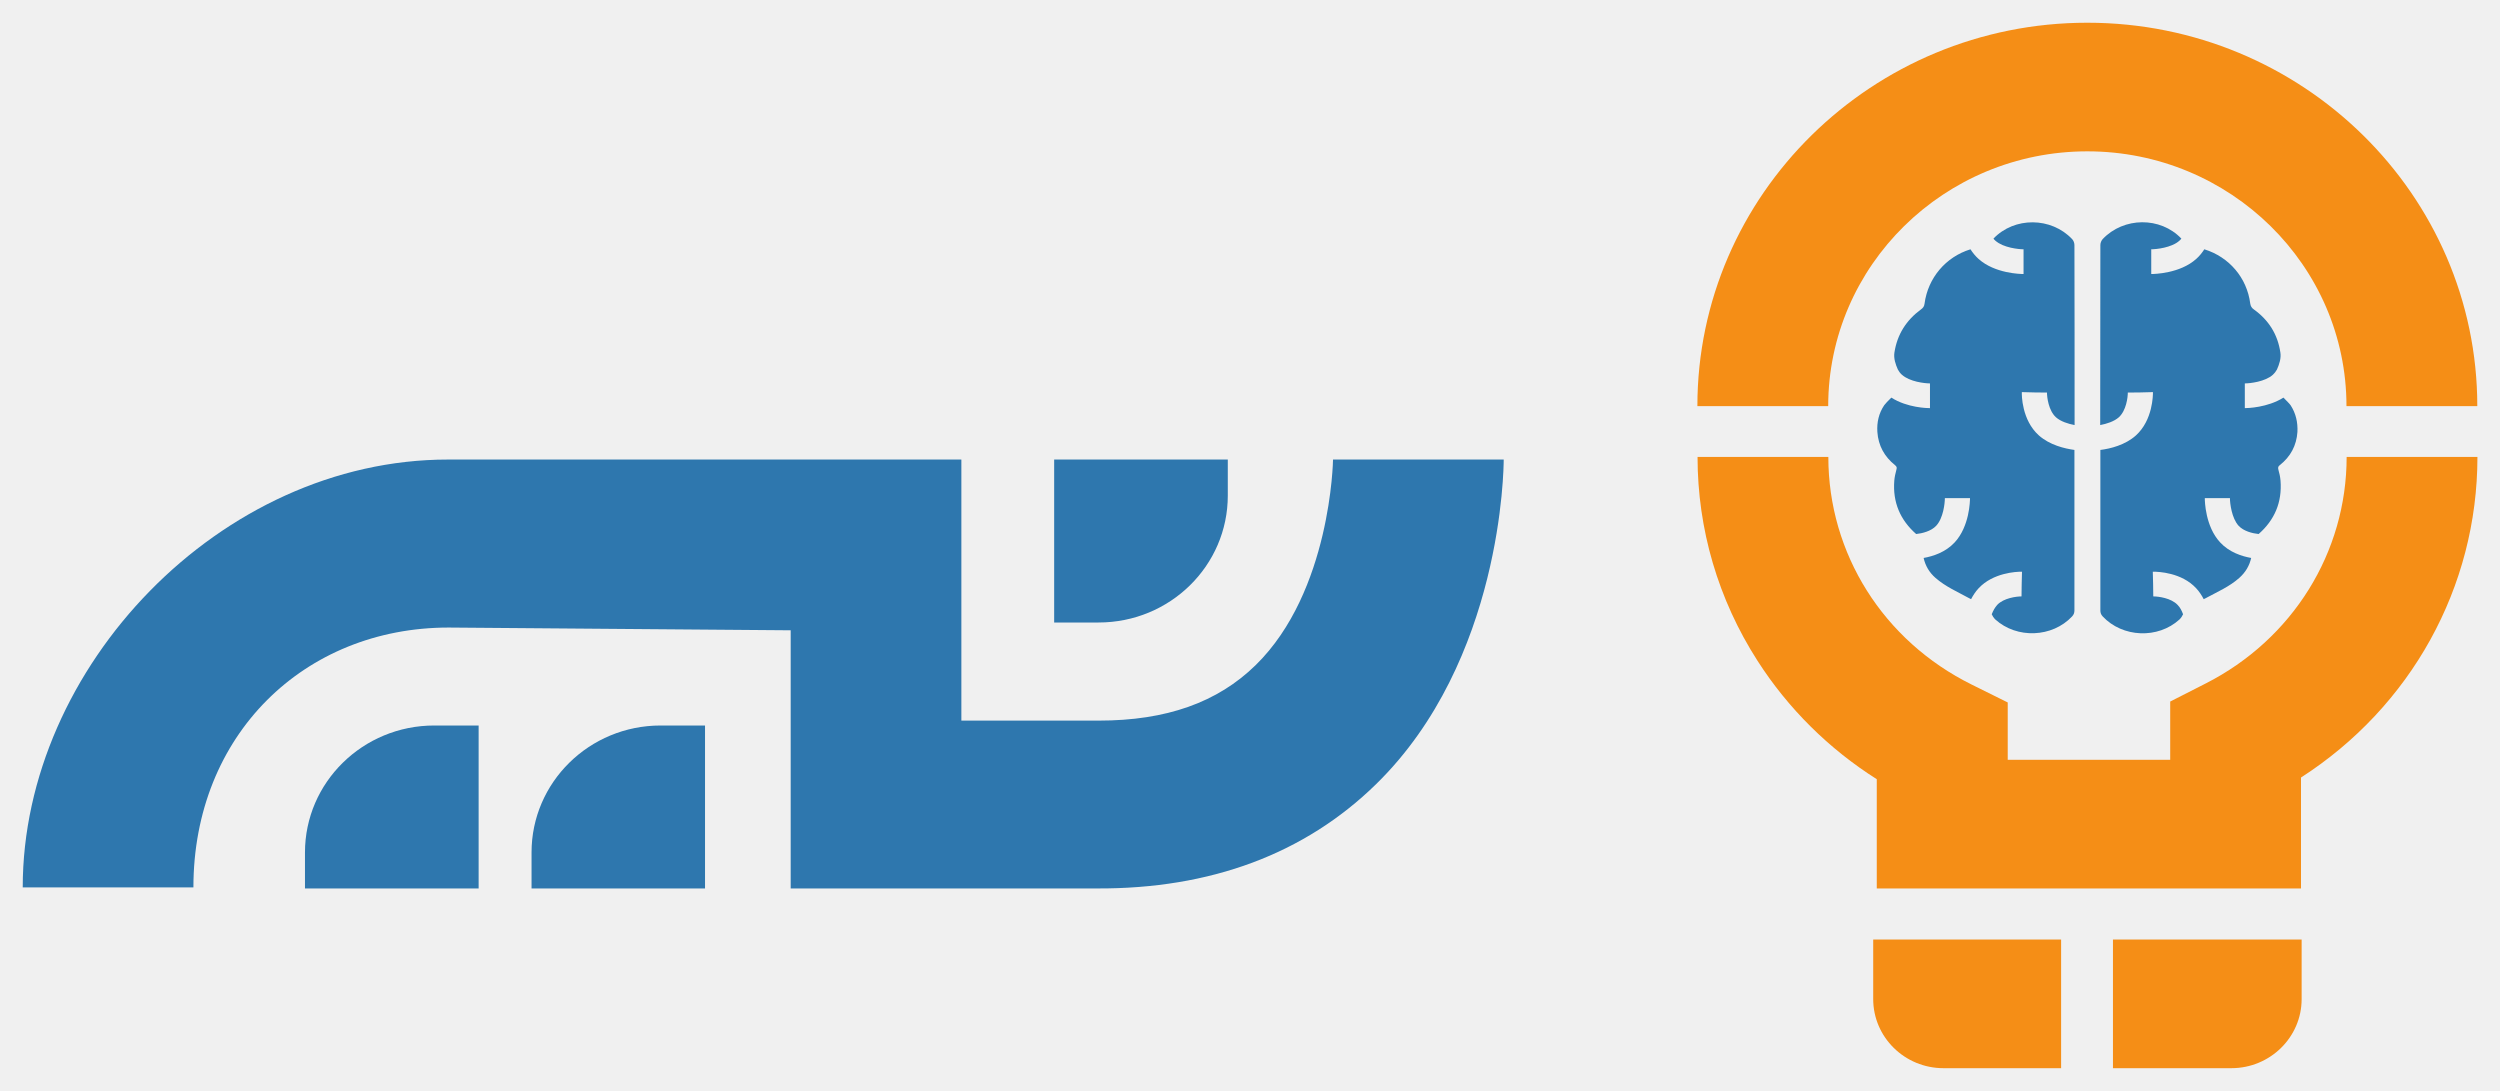
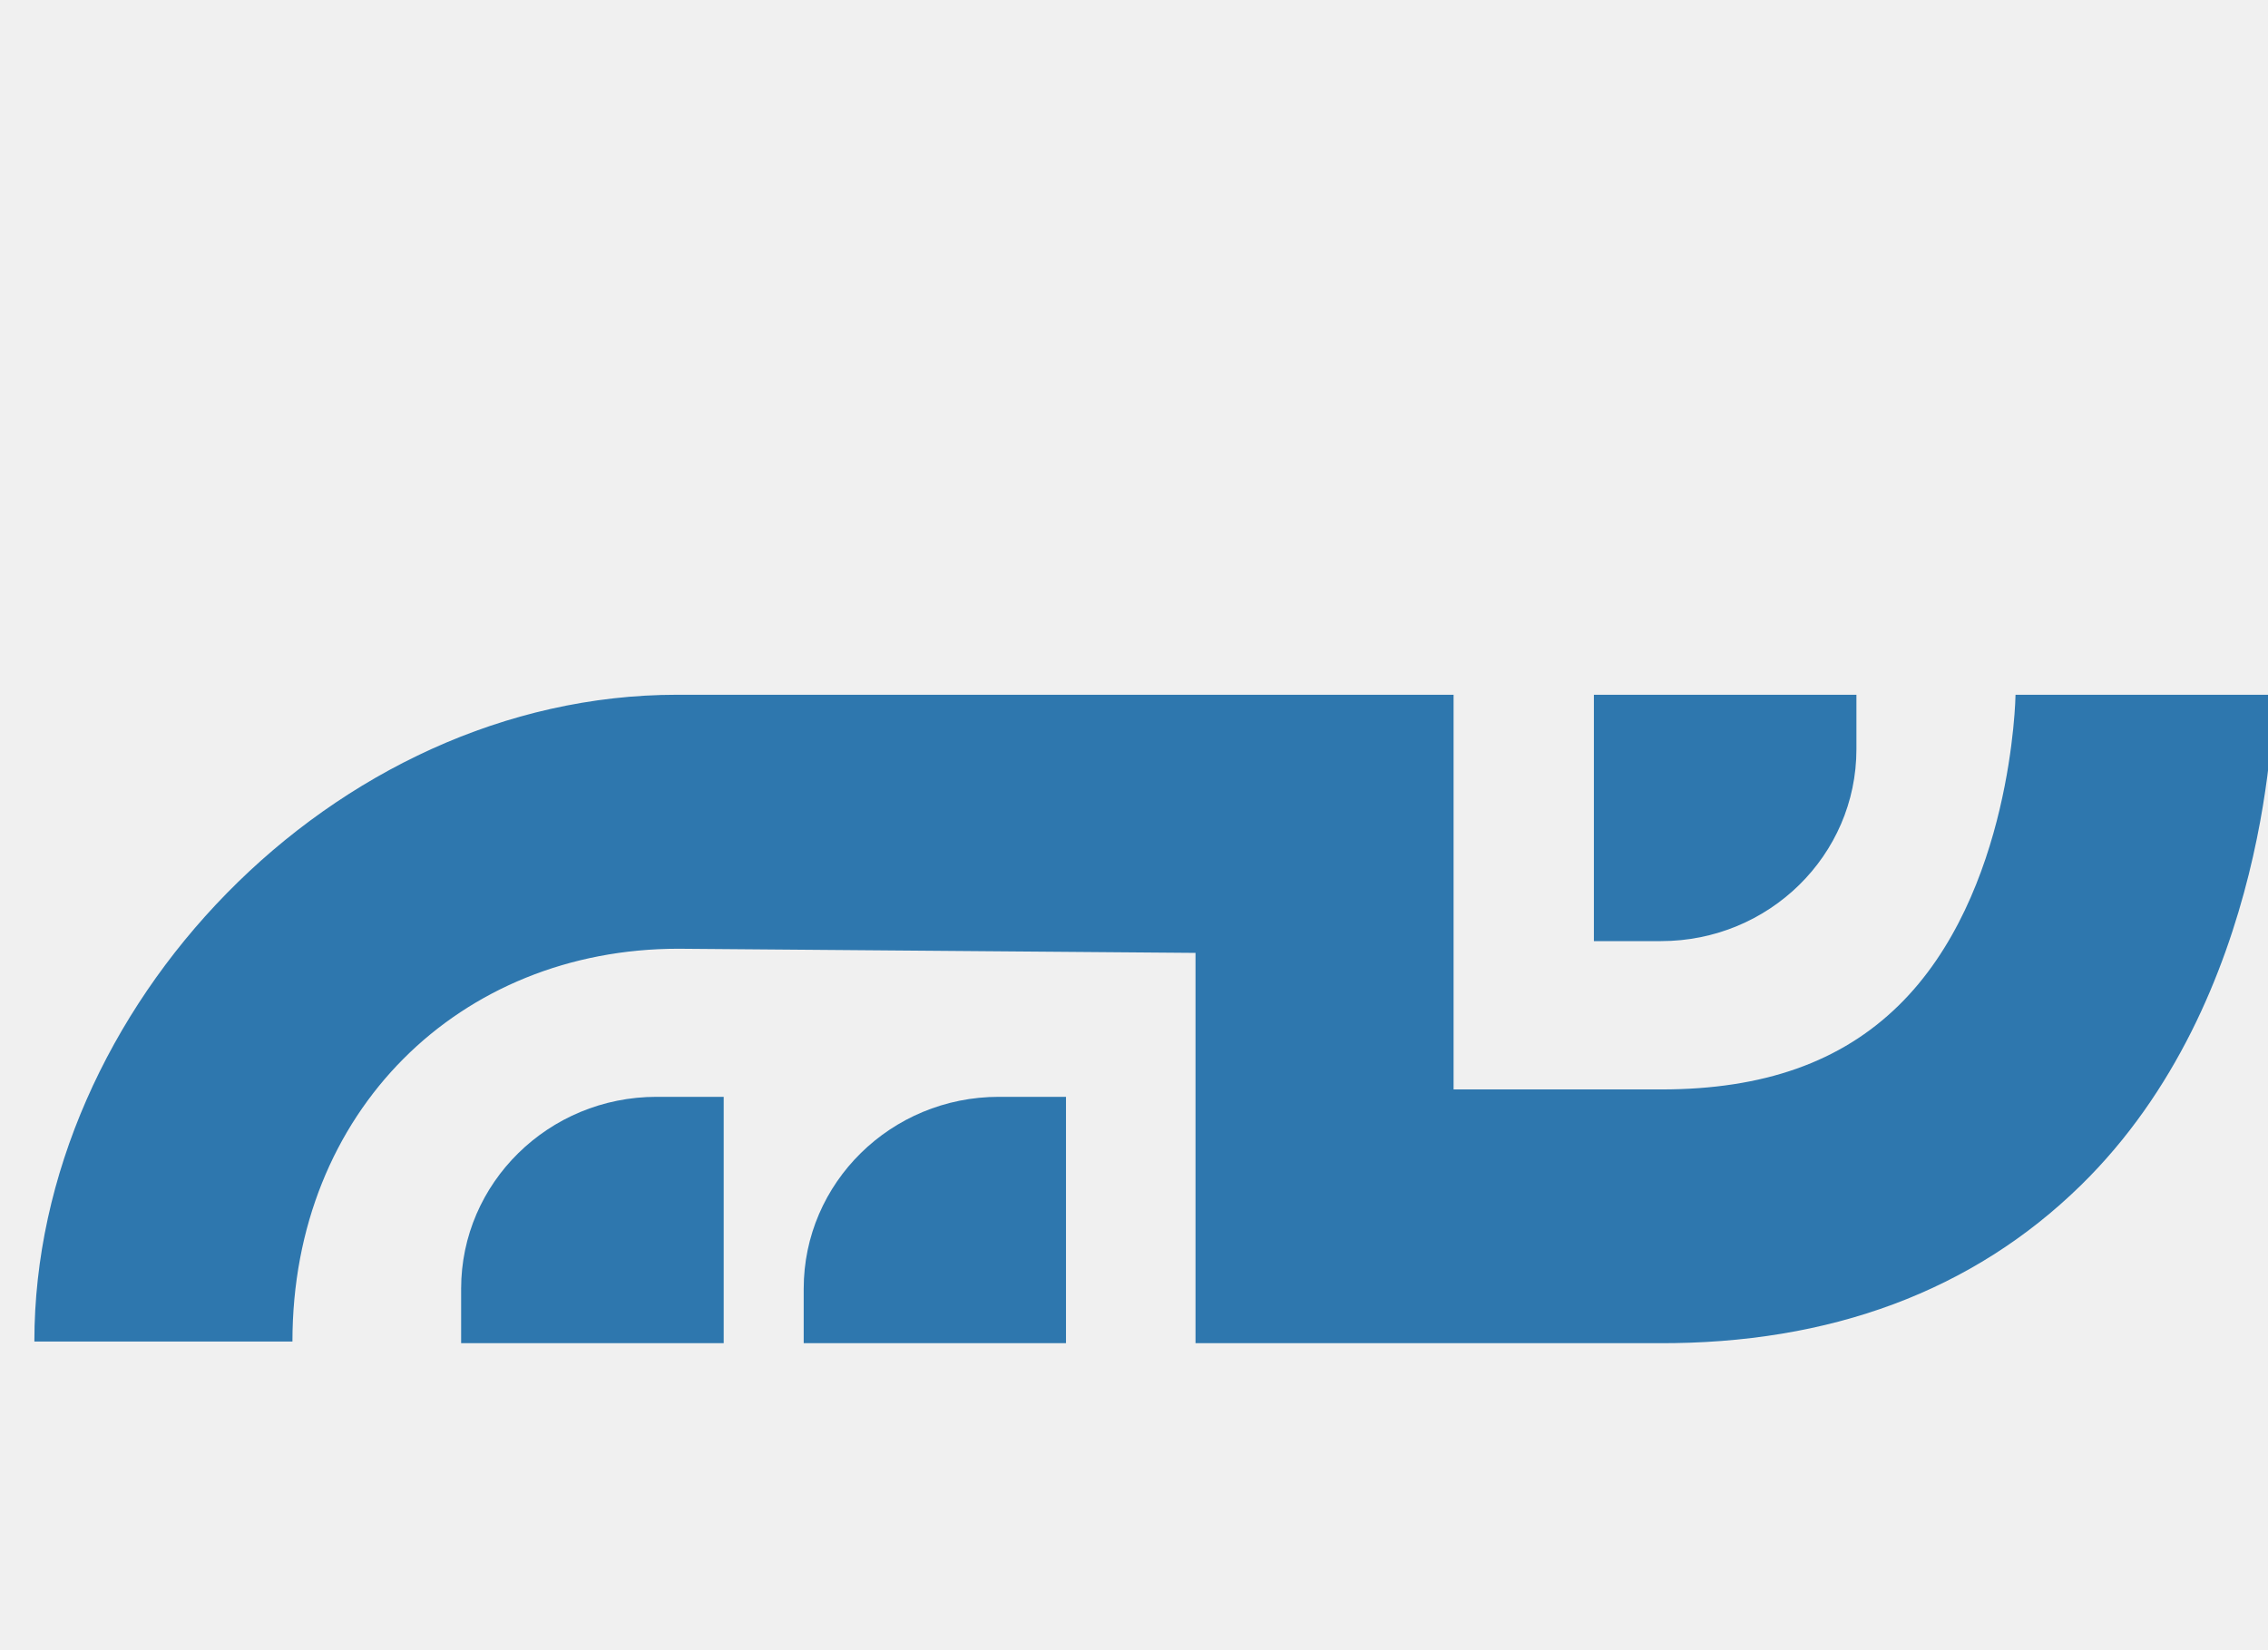
- <svg xmlns="http://www.w3.org/2000/svg" width="110" height="48" viewBox="0 0 110 48" fill="none">
-   <g clip-path="url(#clip0_7884_1738)">
-     <path d="M109.001 17.871H103.245C103.245 11.688 98.131 6.659 91.843 6.659C85.555 6.659 80.441 11.688 80.441 17.871H74.685C74.685 8.566 82.38 1 91.843 1C101.306 1 109.001 8.566 109.001 17.871Z" fill="#F58E16" />
-     <path d="M101.237 39.092H82.578V34.285C80.468 32.949 78.672 31.17 77.327 29.069C75.6 26.377 74.692 23.282 74.692 20.106H80.447C80.447 24.356 82.864 28.196 86.756 30.122L88.34 30.908V33.432H95.489V30.868L97.045 30.076C100.876 28.129 103.252 24.309 103.252 20.106H109.007C109.007 25.846 106.071 31.103 101.244 34.211V39.092H101.237Z" fill="#F58E16" />
-     <path d="M82.414 41.34H90.689V47H85.514C83.807 47 82.421 45.637 82.421 43.959V41.34H82.414Z" fill="#F58E16" />
-     <path d="M101.272 41.34V43.959C101.272 45.637 99.886 47 98.179 47H92.97V41.34H101.272Z" fill="#F58E16" />
-     <path d="M82.604 19.005C82.645 19.603 82.912 20.093 83.383 20.469C83.451 20.523 83.472 20.57 83.444 20.657C83.403 20.818 83.362 20.979 83.349 21.147C83.273 22.107 83.615 22.886 84.311 23.497C84.571 23.47 84.967 23.376 85.192 23.134C85.506 22.798 85.574 22.14 85.574 21.919H86.68C86.68 22.047 86.66 23.161 86.005 23.866C85.602 24.302 85.049 24.477 84.639 24.55C84.714 24.88 84.878 25.182 85.165 25.43C85.602 25.813 86.134 26.041 86.646 26.323C86.674 26.336 86.701 26.35 86.728 26.363C86.817 26.195 86.919 26.034 87.056 25.887C87.698 25.195 88.729 25.155 88.94 25.155C88.954 25.155 88.961 25.155 88.968 25.155L88.954 25.698L88.947 26.242H88.94C88.736 26.242 88.162 26.309 87.875 26.618C87.773 26.732 87.698 26.873 87.636 27.028C87.671 27.102 87.718 27.182 87.793 27.256C88.742 28.115 90.299 28.055 91.173 27.122C91.248 27.041 91.275 26.961 91.275 26.853C91.275 24.503 91.275 22.154 91.275 19.797C90.838 19.737 90.19 19.583 89.712 19.16C88.954 18.482 88.954 17.374 88.961 17.253L89.514 17.267L90.067 17.273C90.067 17.475 90.135 18.065 90.463 18.361C90.675 18.549 91.002 18.649 91.282 18.703C91.282 16.065 91.282 13.42 91.275 10.781C91.275 10.694 91.234 10.58 91.173 10.52C90.251 9.546 88.633 9.533 87.712 10.499C87.739 10.533 87.766 10.567 87.8 10.593C88.148 10.902 88.824 10.969 89.036 10.969V12.057C88.906 12.057 87.773 12.037 87.056 11.392C86.913 11.265 86.797 11.117 86.701 10.969C85.609 11.305 84.83 12.232 84.68 13.359C84.666 13.48 84.618 13.547 84.523 13.614C83.874 14.091 83.478 14.716 83.355 15.508C83.314 15.763 83.403 16.031 83.506 16.259C83.553 16.347 83.608 16.421 83.683 16.488C84.025 16.797 84.687 16.87 84.919 16.87V17.958C84.81 17.958 83.922 17.945 83.219 17.495C83.069 17.642 82.946 17.77 82.905 17.831C82.666 18.186 82.577 18.582 82.604 19.005Z" fill="#2E77AE" />
-     <path d="M100.786 17.83C100.745 17.77 100.616 17.642 100.472 17.495C99.769 17.938 98.881 17.958 98.772 17.958V16.87C98.998 16.87 99.667 16.797 100.008 16.488C100.076 16.427 100.138 16.347 100.186 16.259C100.288 16.031 100.377 15.763 100.336 15.508C100.22 14.715 99.824 14.084 99.168 13.614C99.073 13.547 99.032 13.48 99.011 13.359C98.868 12.225 98.083 11.305 96.99 10.969C96.895 11.117 96.778 11.265 96.635 11.392C95.918 12.037 94.785 12.057 94.655 12.057V10.969C94.867 10.969 95.549 10.902 95.891 10.593C95.925 10.567 95.952 10.533 95.98 10.499C95.058 9.526 93.44 9.546 92.518 10.52C92.457 10.587 92.416 10.694 92.416 10.781C92.416 13.42 92.409 16.065 92.409 18.703C92.689 18.649 93.016 18.549 93.228 18.361C93.556 18.065 93.624 17.481 93.624 17.273L94.177 17.267L94.73 17.253C94.73 17.374 94.73 18.482 93.979 19.16C93.508 19.583 92.853 19.744 92.416 19.797C92.416 22.147 92.416 24.497 92.416 26.853C92.416 26.961 92.443 27.041 92.518 27.122C93.392 28.055 94.949 28.122 95.898 27.256C95.973 27.182 96.021 27.102 96.055 27.028C96 26.873 95.925 26.726 95.816 26.618C95.529 26.309 94.956 26.242 94.751 26.242H94.744L94.737 25.698L94.723 25.155C94.73 25.155 94.737 25.155 94.751 25.155C94.962 25.155 95.993 25.188 96.635 25.887C96.772 26.034 96.874 26.195 96.963 26.363C96.99 26.35 97.017 26.336 97.045 26.323C97.564 26.041 98.096 25.813 98.526 25.43C98.806 25.182 98.977 24.886 99.052 24.55C98.642 24.477 98.089 24.302 97.687 23.866C97.031 23.161 97.011 22.046 97.011 21.919H98.117C98.117 22.14 98.192 22.798 98.499 23.134C98.724 23.376 99.114 23.47 99.38 23.497C100.076 22.886 100.418 22.107 100.343 21.147C100.329 20.986 100.295 20.818 100.247 20.657C100.226 20.57 100.24 20.523 100.308 20.469C100.786 20.093 101.046 19.603 101.087 19.005C101.107 18.582 101.018 18.186 100.786 17.83Z" fill="#2E77AE" />
-     <path d="M8.51 39.045H1C1 29.351 9.698 20.22 19.708 20.22C22.63 20.22 42.3 20.22 42.3 20.22V31.707H48.268C48.295 31.707 48.316 31.707 48.343 31.707C51.32 31.707 53.573 30.908 55.252 29.263C58.557 26.027 58.653 20.274 58.653 20.22H66.163C66.163 20.569 66.102 29.069 60.551 34.5C57.417 37.568 53.266 39.118 48.247 39.092H34.79V27.733L19.742 27.612C13.385 27.612 8.51 32.338 8.51 39.045Z" fill="#2E77AE" />
-     <path d="M48.336 27.39H46.383V20.22H54.023V21.805C54.023 24.893 51.477 27.39 48.336 27.39Z" fill="#2E77AE" />
-     <path d="M19.107 31.922H21.06V39.092H13.419V37.507C13.419 34.426 15.966 31.922 19.107 31.922Z" fill="#2E77AE" />
-     <path d="M29.068 31.922H31.021V39.092H23.388V37.507C23.388 34.426 25.928 31.922 29.068 31.922Z" fill="#2E77AE" />
+ <svg xmlns="http://www.w3.org/2000/svg" width="66" height="48" viewBox="0 0 66 48" fill="none">
+   <g clip-path="url(#clip0_9875_28622)">
+     <g clip-path="url(#clip1_9875_28622)">
+       <path d="M8.51 39.044H1C1 29.35 9.698 20.22 19.707 20.22C22.63 20.22 42.3 20.22 42.3 20.22V31.707H48.268C48.295 31.707 48.315 31.707 48.343 31.707C51.32 31.707 53.573 30.908 55.252 29.263C58.557 26.027 58.653 20.274 58.653 20.22H66.163C66.163 20.569 66.102 29.069 60.551 34.5C57.417 37.568 53.266 39.118 48.247 39.092H34.79V27.733L19.742 27.612C13.385 27.612 8.51 32.338 8.51 39.044Z" fill="#2E77AE" />
+       <path d="M48.336 27.39H46.383V20.22H54.023V21.805C54.023 24.893 51.477 27.39 48.336 27.39Z" fill="#2E77AE" />
+       <path d="M19.107 31.922H21.06V39.092H13.419V37.507C13.419 34.426 15.966 31.922 19.107 31.922Z" fill="#2E77AE" />
+       <path d="M29.068 31.922H31.021V39.092H23.388V37.507C23.388 34.426 25.928 31.922 29.068 31.922Z" fill="#2E77AE" />
+     </g>
  </g>
  <defs>
-     <clipPath id="clip0_7884_1738">
+     <clipPath id="clip0_9875_28622">
+       <rect width="66" height="48" fill="white" />
+     </clipPath>
+     <clipPath id="clip1_9875_28622">
      <rect width="108" height="46" fill="white" transform="translate(1 1)" />
    </clipPath>
  </defs>
</svg>
